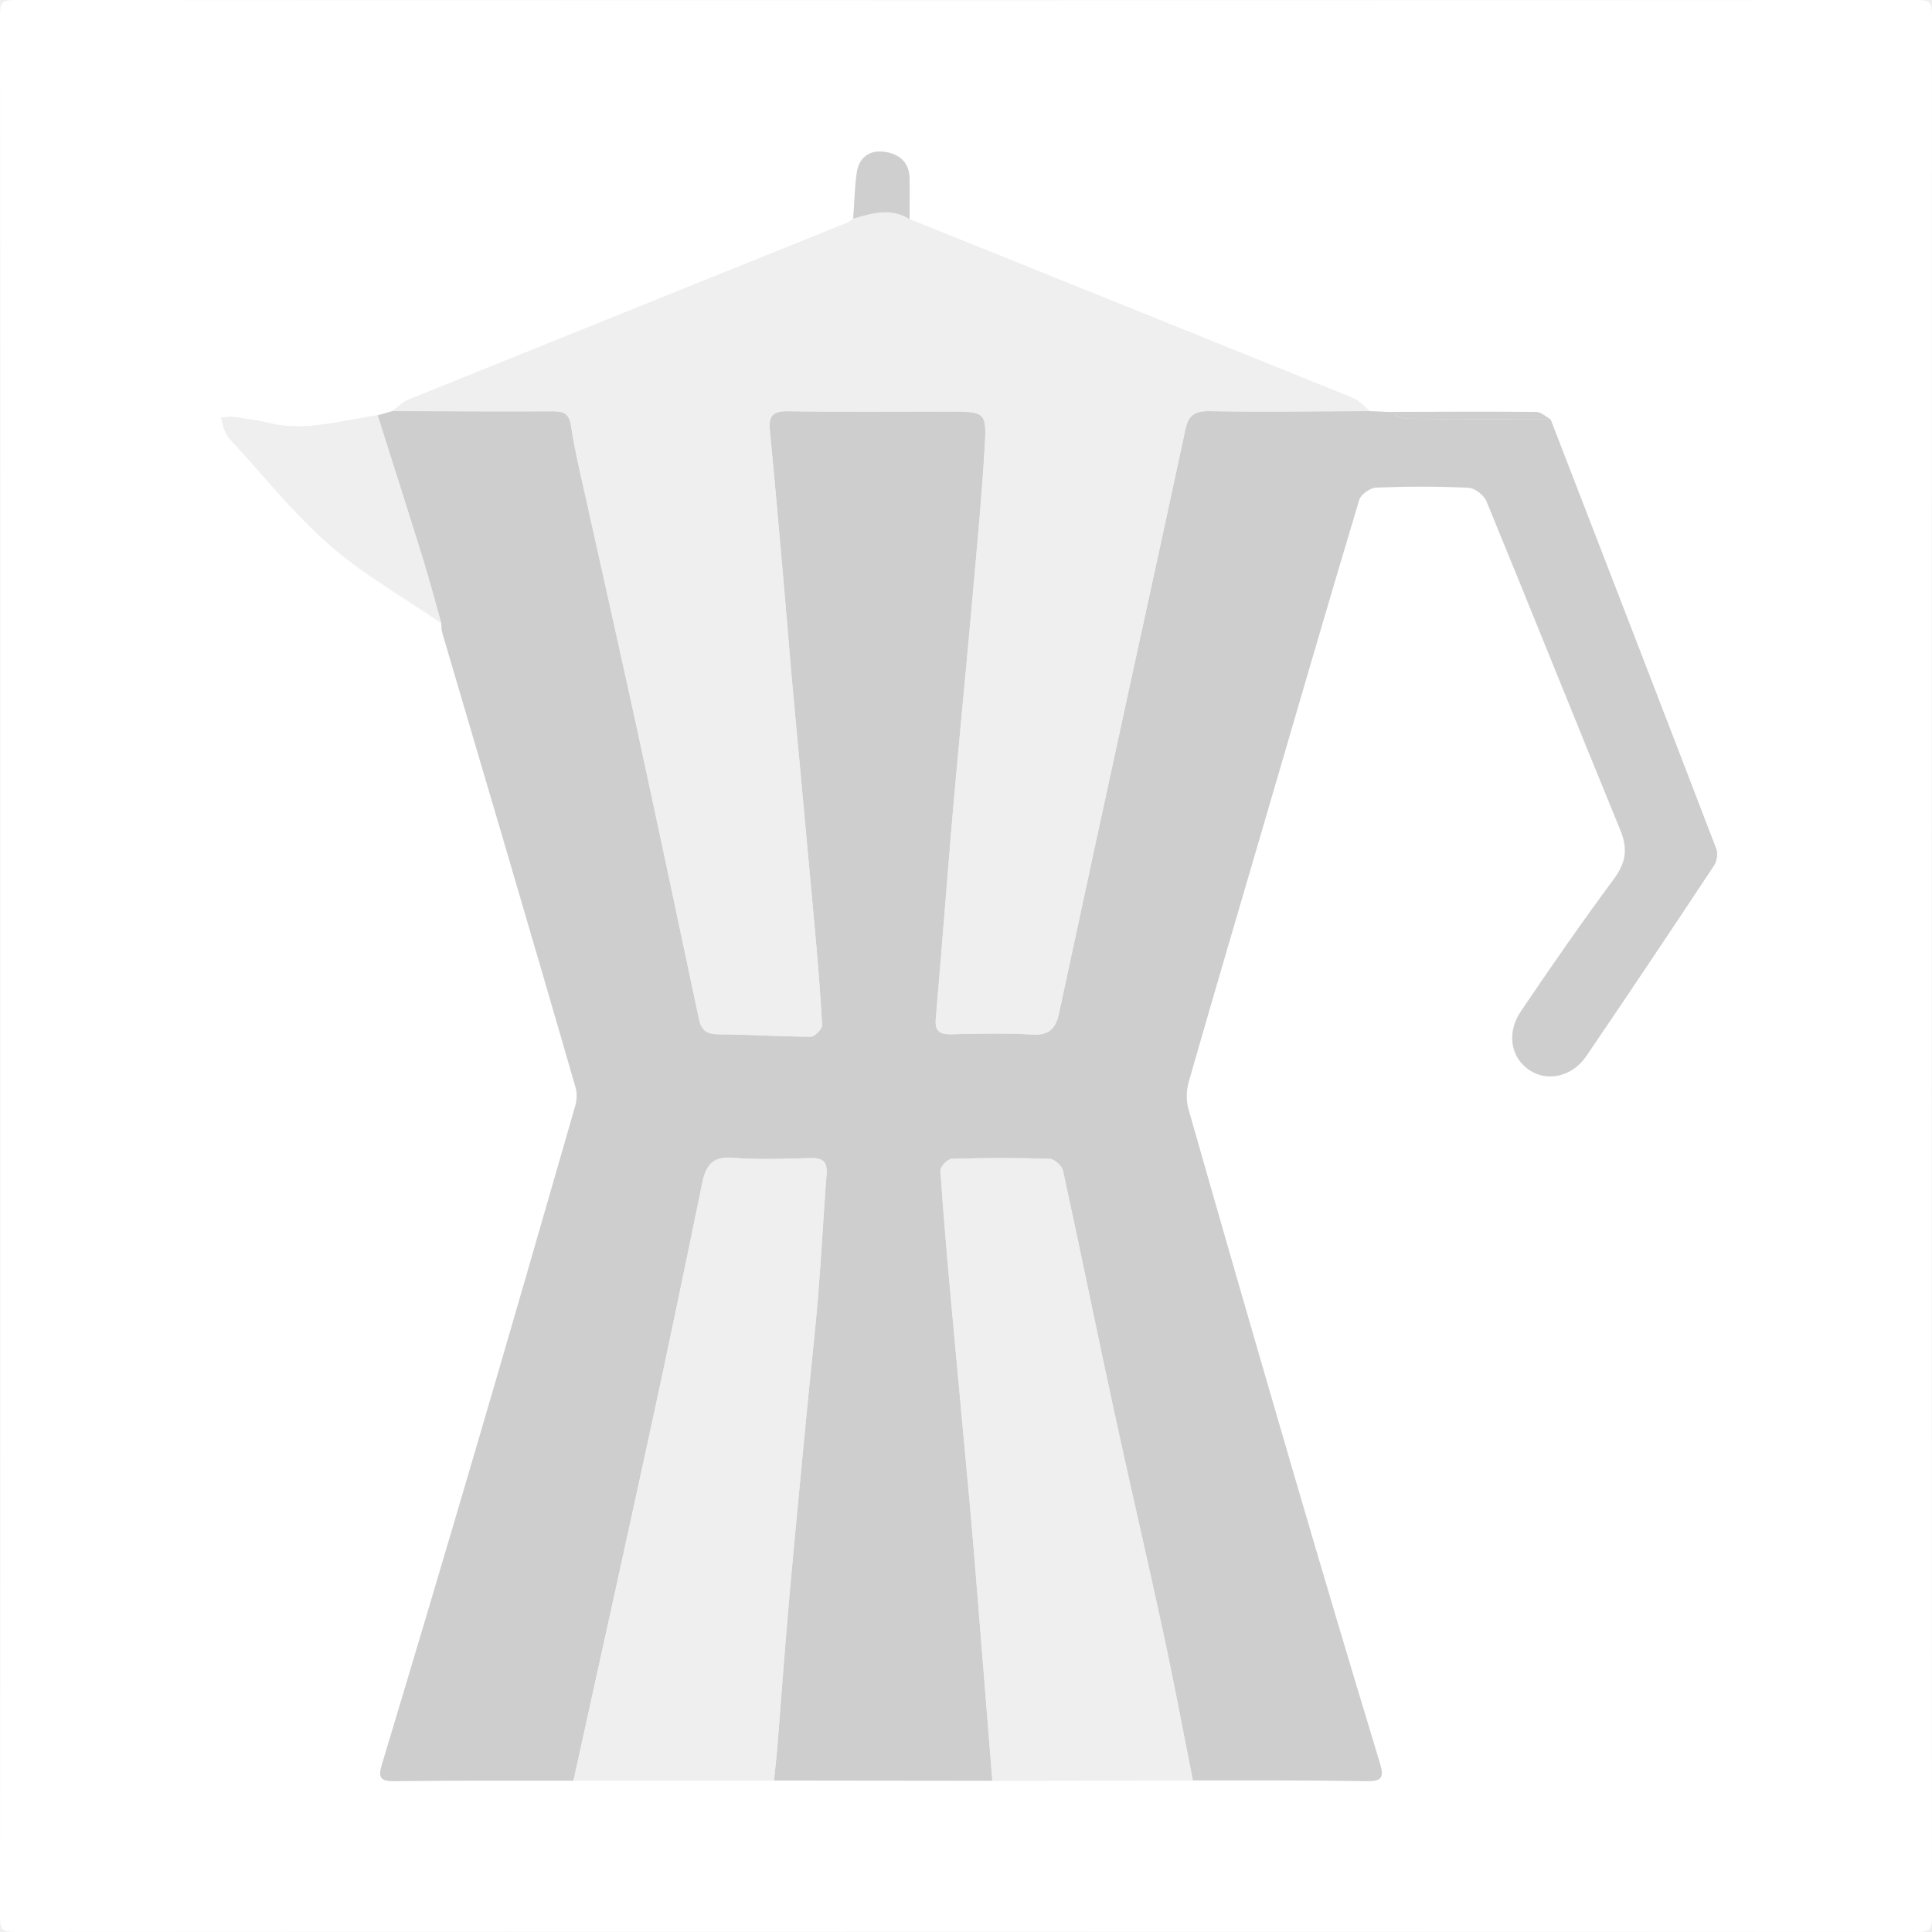
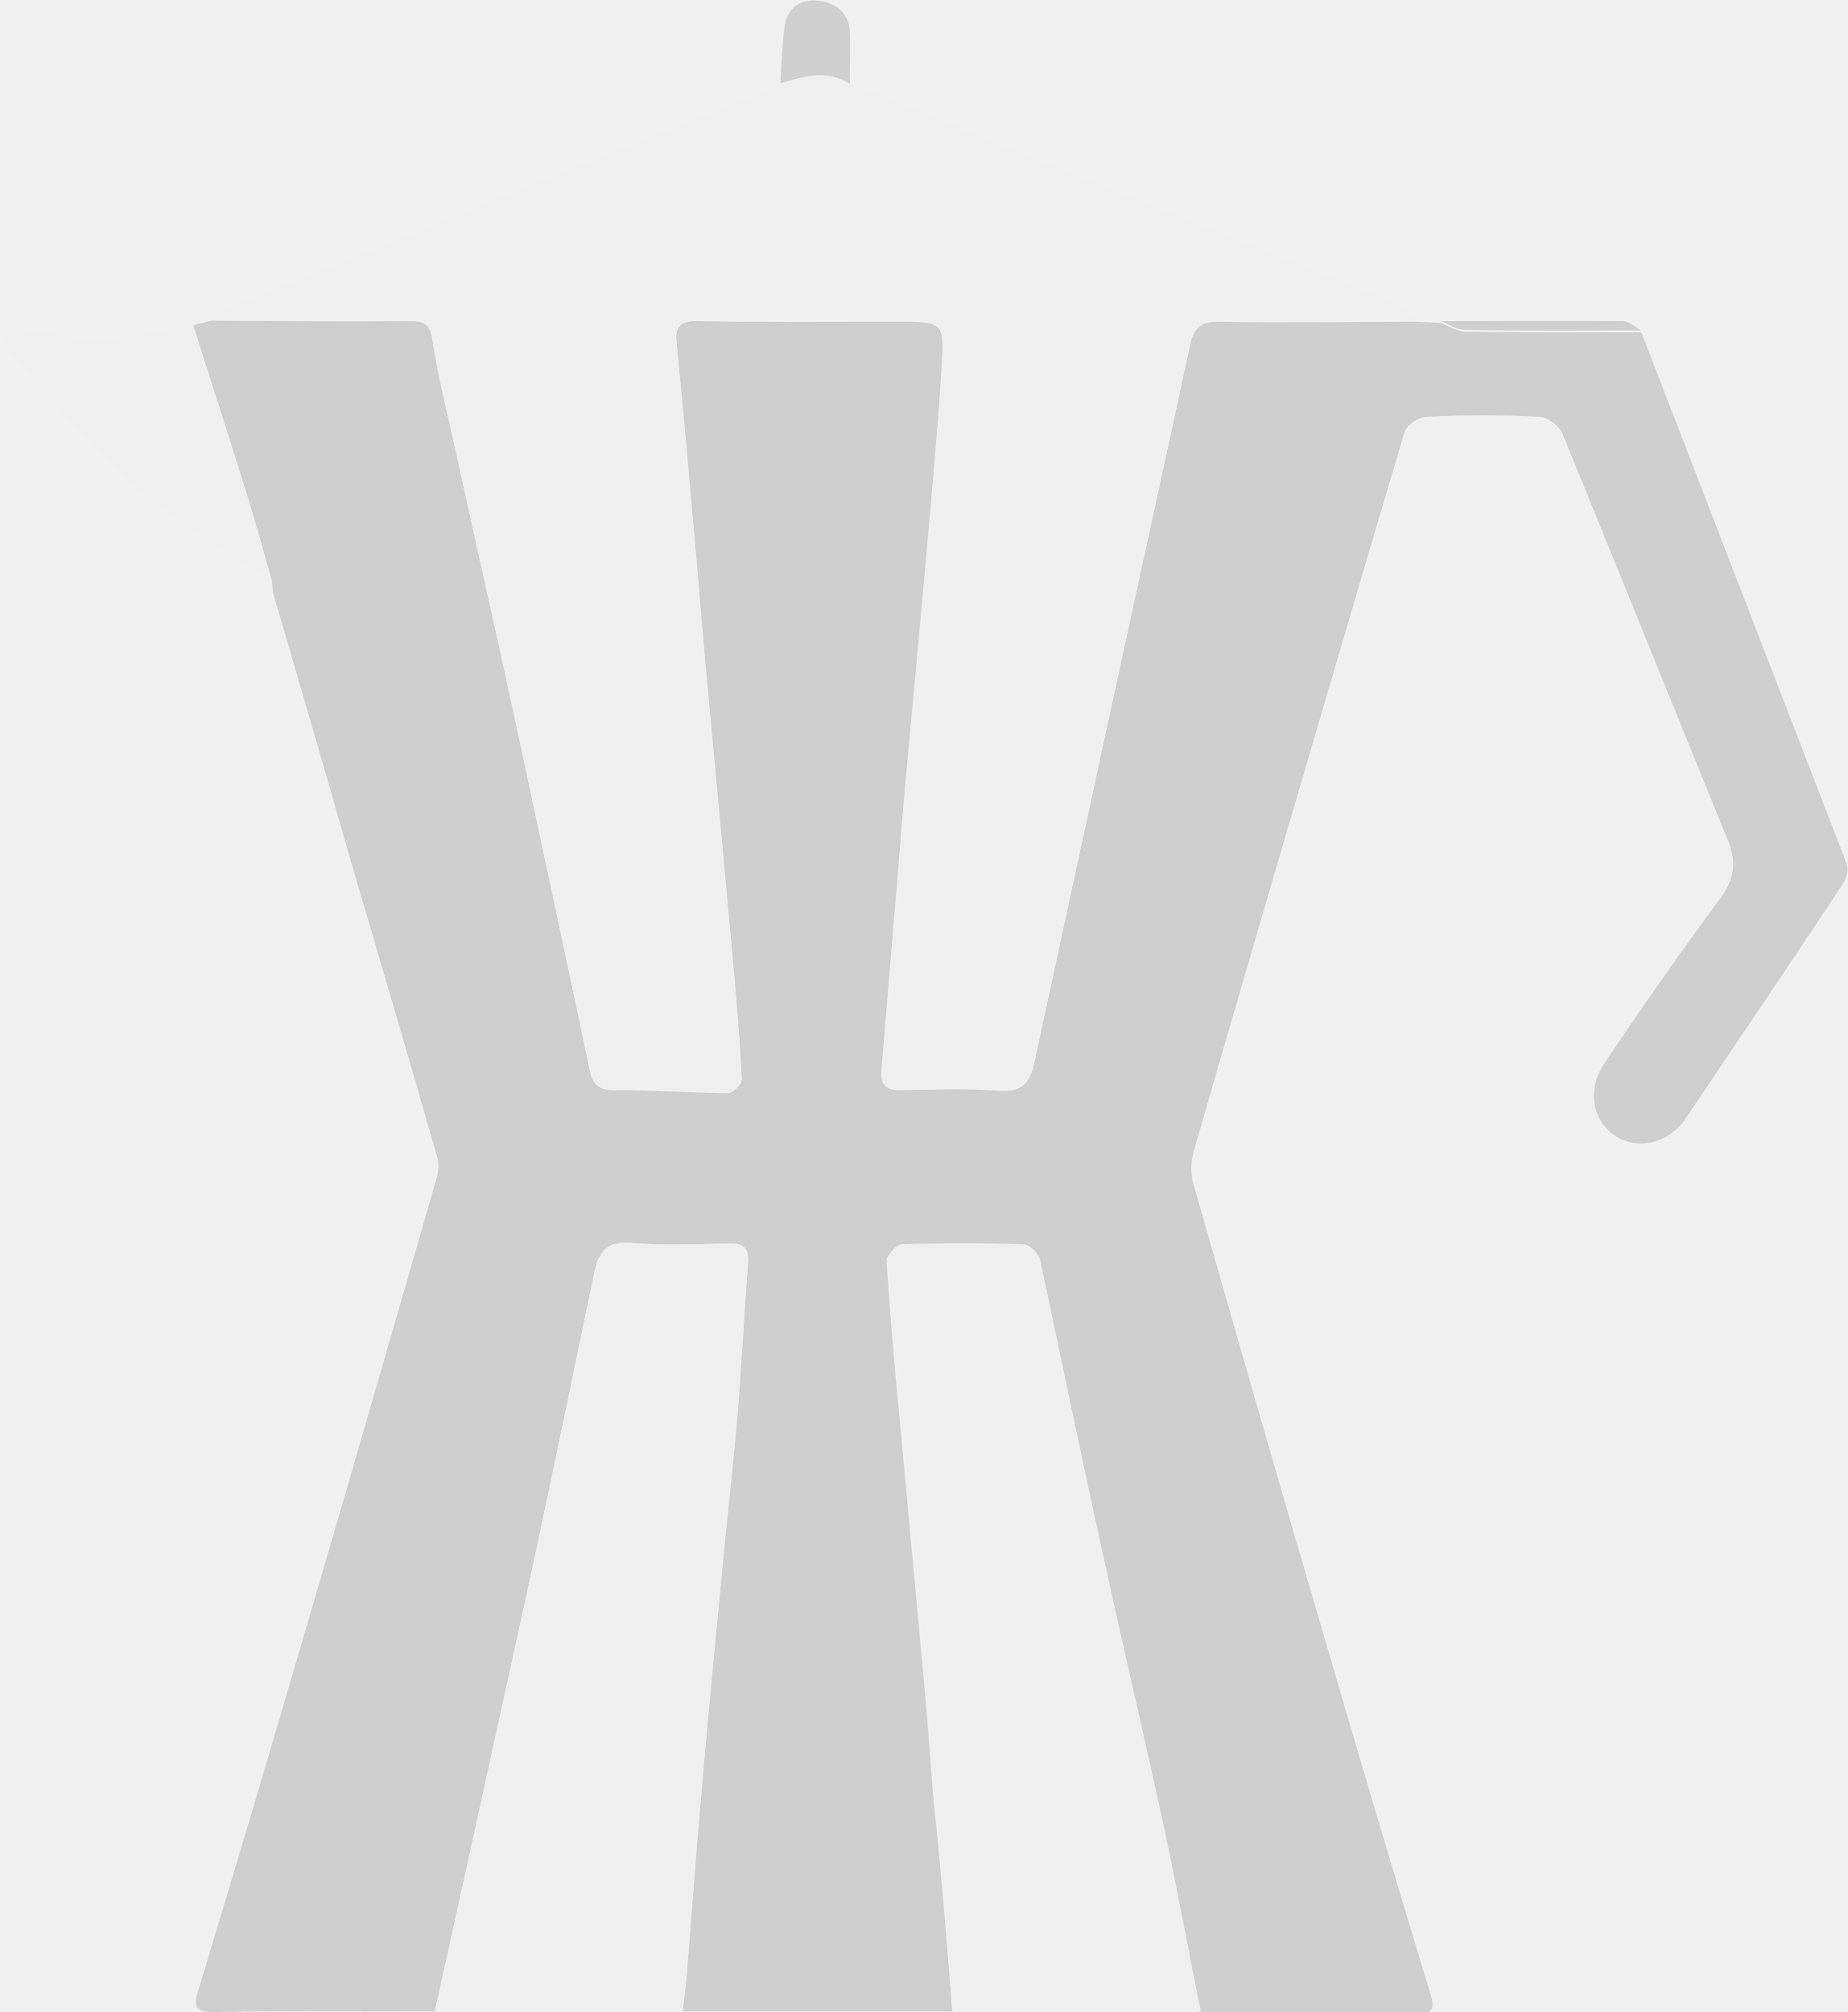
- <svg xmlns="http://www.w3.org/2000/svg" id="Layer_1" data-name="Layer 1" viewBox="0 0 384 384">
-   <defs>
-     <style>
-       .cls-1 {
-         fill: #fff;
-       }
- 
-       .cls-2 {
-         fill: #cfcfcf;
-       }
- 
-       .cls-3 {
-         fill: #efefef;
-       }
- 
-       .cls-4 {
-         fill: #cecece;
-       }
-     </style>
-   </defs>
-   <path class="cls-1" d="m.07,191.63C.07,128.77.09,65.92,0,3.07,0,.5.5,0,3.07,0c125.95.08,251.91.08,377.86,0,2.57,0,3.07.5,3.07,3.07-.08,125.95-.08,251.91,0,377.86,0,2.57-.5,3.07-3.07,3.07-125.95-.08-251.91-.08-377.86,0-2.57,0-3.07-.5-3.07-3.07.09-63.1.07-126.2.07-189.3ZM180.77,43.56c0-2.72.07-5.45,0-8.17-.08-3.34-2.29-4.9-5.22-5.23-2.84-.32-4.84,1.26-5.26,4.11-.45,3.04-.49,6.13-.71,9.2-.4.28-.76.64-1.2.82-29.09,11.73-58.2,23.43-87.28,35.19-1.15.47-2.08,1.48-3.11,2.23-.99.28-1.97.56-2.96.84-7.19,1.01-14.27,3.35-21.68,1.53-2.28-.56-4.62-.86-6.95-1.18-.8-.11-1.65.06-2.47.11.24.88.4,1.8.75,2.63.28.67.73,1.32,1.23,1.86,6.47,7.01,12.45,14.58,19.59,20.82,6.76,5.9,14.74,10.4,22.18,15.52.06.62.02,1.27.19,1.86,4.06,13.8,8.15,27.59,12.2,41.39,4.8,16.34,9.59,32.68,14.31,49.04.32,1.12.28,2.49-.04,3.62-6.56,22.79-13.13,45.58-19.81,68.33-6.13,20.88-12.34,41.73-18.62,62.57-.79,2.62-.42,3.41,2.48,3.37,11.85-.15,23.71-.08,35.57-.09,13.28,0,26.57-.02,39.85-.02,14.47.02,28.93.03,43.4.05,13.28-.02,26.56-.05,39.85-.07,11.49.03,22.98-.06,34.47.15,3.41.06,3.49-.97,2.63-3.8-5.7-18.8-11.3-37.62-16.82-56.48-7.14-24.43-14.2-48.89-21.19-73.37-.47-1.66-.39-3.7.09-5.38,4.89-17.09,9.93-34.14,14.92-51.2,6.29-21.49,12.53-43,18.96-64.45.33-1.09,2.17-2.39,3.35-2.43,6.11-.24,12.24-.26,18.35.03,1.27.06,3.09,1.45,3.59,2.67,8.96,21.78,17.7,43.65,26.64,65.44,1.5,3.65,1.08,6.42-1.28,9.62-6.37,8.61-12.48,17.43-18.49,26.3-2.91,4.3-2.05,9.15,1.57,11.66,3.55,2.46,8.58,1.44,11.38-2.69,8.56-12.57,17.01-25.22,25.41-37.9.56-.85.81-2.37.46-3.29-10.93-28.5-21.95-56.97-32.96-85.44-.95-.5-1.9-1.43-2.86-1.44-9.78-.08-19.56-.02-29.34,0-1.24-.06-2.48-.11-3.71-.17-1.11-.88-2.1-2.09-3.36-2.6-29.36-11.89-58.74-23.71-88.13-35.54Z" />
-   <path class="cls-4" d="m197.23,353.93c-14.47-.02-28.93-.03-43.4-.05.23-2.22.49-4.43.67-6.65.8-9.9,1.5-19.81,2.38-29.71,1.14-12.85,2.4-25.7,3.63-38.54.67-7.04,1.49-14.06,2.07-21.11.67-8.17,1.09-16.37,1.71-24.55.2-2.56-.91-3.2-3.27-3.14-5.12.13-10.27.37-15.35-.06-4.18-.36-5.41,1.65-6.12,5.13-3.27,15.93-6.57,31.85-10.01,47.74-5.12,23.66-10.37,47.29-15.56,70.93-11.86.01-23.71-.06-35.57.09-2.9.04-3.27-.75-2.48-3.37,6.28-20.83,12.49-41.69,18.62-62.57,6.68-22.76,13.25-45.54,19.81-68.33.32-1.13.37-2.5.04-3.62-4.72-16.36-9.51-32.7-14.31-49.04-4.06-13.8-8.15-27.59-12.2-41.39-.17-.59-.13-1.24-.19-1.86-1.22-4.3-2.36-8.63-3.68-12.9-2.94-9.48-5.97-18.92-8.96-28.38.99-.28,1.97-.56,2.96-.84,10.62.03,21.24.11,31.86.05,2.22-.01,3.24.43,3.63,2.95.85,5.51,2.2,10.94,3.4,16.39,3.27,14.8,6.62,29.58,9.84,44.39,4.13,19.05,8.16,38.12,12.21,57.19.47,2.2,1.63,2.91,3.92,2.91,6.1.02,12.19.45,18.29.47.78,0,2.26-1.54,2.23-2.3-.34-6.57-.9-13.14-1.49-19.69-1.43-15.83-2.93-31.65-4.37-47.47-.6-6.56-1.1-13.12-1.68-19.68-.93-10.51-1.84-21.02-2.85-31.53-.27-2.78.7-3.68,3.53-3.64,10.62.15,21.24.06,31.86.06,7.51,0,7.74.01,7.32,7.13-.56,9.55-1.46,19.08-2.31,28.6-1.16,13.11-2.44,26.21-3.62,39.31-.61,6.8-1.15,13.62-1.71,20.43-.69,8.42-1.35,16.84-2.08,25.25-.2,2.27.67,3.1,2.97,3.05,5.37-.12,10.76-.27,16.11.05,3.33.2,4.74-1.09,5.39-4.13,4.55-21.26,9.16-42.5,13.77-63.74,3.79-17.47,7.64-34.93,11.37-52.42.6-2.84,1.9-3.66,4.81-3.61,10.61.18,21.24.02,31.85-.01,1.24.06,2.48.11,3.71.16,1.24.48,2.48,1.35,3.72,1.36,9.49.12,18.98.06,28.48.06,11.01,28.47,22.03,56.94,32.96,85.44.35.92.11,2.45-.46,3.29-8.4,12.68-16.85,25.33-25.41,37.9-2.81,4.12-7.83,5.15-11.38,2.69-3.62-2.51-4.49-7.36-1.57-11.66,6.01-8.87,12.12-17.69,18.49-26.3,2.36-3.19,2.78-5.96,1.28-9.62-8.94-21.79-17.68-43.66-26.64-65.44-.5-1.22-2.33-2.61-3.59-2.67-6.11-.28-12.24-.27-18.35-.03-1.18.05-3.02,1.35-3.35,2.43-6.43,21.45-12.68,42.96-18.96,64.45-4.99,17.06-10.02,34.11-14.92,51.2-.48,1.68-.56,3.72-.09,5.38,6.98,24.48,14.04,48.94,21.19,73.37,5.51,18.85,11.11,37.68,16.82,56.48.86,2.84.78,3.87-2.63,3.8-11.49-.21-22.98-.12-34.47-.15-1.96-9.84-3.79-19.7-5.91-29.5-3.19-14.8-6.65-29.54-9.85-44.34-3.41-15.76-6.61-31.57-10.05-47.33-.21-.97-1.72-2.34-2.66-2.37-6.48-.21-12.98-.2-19.46,0-.81.02-2.3,1.58-2.25,2.34.62,9.16,1.43,18.31,2.26,27.45,1.17,12.97,2.41,25.93,3.59,38.9.59,6.55,1.12,13.11,1.65,19.67.95,11.75,1.89,23.49,2.83,35.24Z" />
-   <path class="cls-3" d="m272.26,81.7c-10.62.03-21.24.19-31.85.01-2.91-.05-4.21.77-4.81,3.61-3.72,17.49-7.58,34.94-11.37,52.42-4.61,21.24-9.22,42.49-13.77,63.74-.65,3.04-2.06,4.33-5.39,4.13-5.35-.32-10.74-.17-16.11-.05-2.31.05-3.17-.78-2.97-3.05.73-8.41,1.38-16.83,2.08-25.25.56-6.81,1.09-13.62,1.71-20.43,1.18-13.11,2.46-26.2,3.62-39.31.85-9.53,1.75-19.06,2.31-28.6.42-7.11.19-7.13-7.32-7.13-10.62,0-21.24.09-31.86-.06-2.83-.04-3.79.86-3.53,3.64,1.01,10.5,1.92,21.02,2.85,31.53.58,6.56,1.08,13.13,1.68,19.68,1.44,15.83,2.94,31.65,4.37,47.47.59,6.56,1.15,13.12,1.49,19.69.04.76-1.45,2.31-2.23,2.3-6.1-.01-12.19-.44-18.29-.47-2.28,0-3.45-.71-3.92-2.91-4.05-19.07-8.08-38.14-12.21-57.19-3.21-14.81-6.57-29.59-9.84-44.39-1.2-5.45-2.55-10.88-3.4-16.39-.39-2.52-1.41-2.96-3.63-2.95-10.62.06-21.24-.02-31.86-.05,1.03-.76,1.96-1.77,3.11-2.23,29.08-11.76,58.18-23.46,87.28-35.19.44-.18.8-.54,1.2-.82,3.73-1.09,7.47-2.27,11.18.1,29.38,11.83,58.77,23.65,88.13,35.54,1.26.51,2.25,1.72,3.36,2.6Z" />
-   <path class="cls-3" d="m197.23,353.93c-.94-11.75-1.88-23.49-2.83-35.24-.53-6.56-1.05-13.12-1.65-19.67-1.17-12.97-2.42-25.93-3.59-38.9-.83-9.14-1.64-18.29-2.26-27.45-.05-.76,1.44-2.32,2.25-2.34,6.48-.19,12.98-.21,19.46,0,.94.03,2.45,1.39,2.66,2.37,3.44,15.76,6.64,31.56,10.05,47.33,3.2,14.8,6.66,29.54,9.85,44.34,2.11,9.8,3.95,19.67,5.91,29.5-13.28.02-26.56.05-39.85.07Z" />
-   <path class="cls-3" d="m113.98,353.91c5.19-23.64,10.44-47.27,15.56-70.93,3.44-15.89,6.74-31.81,10.01-47.74.71-3.48,1.95-5.49,6.12-5.13,5.08.44,10.23.2,15.35.06,2.36-.06,3.46.59,3.27,3.14-.63,8.18-1.05,16.37-1.71,24.55-.57,7.05-1.39,14.07-2.07,21.11-1.23,12.85-2.49,25.69-3.63,38.54-.88,9.9-1.58,19.81-2.38,29.71-.18,2.22-.44,4.44-.67,6.65-13.28,0-26.57.01-39.85.02Z" />
-   <path class="cls-3" d="m75.05,82.54c2.99,9.46,6.02,18.91,8.96,28.38,1.32,4.27,2.46,8.6,3.68,12.9-7.44-5.12-15.42-9.62-22.18-15.52-7.14-6.24-13.12-13.81-19.59-20.82-.5-.54-.94-1.19-1.23-1.86-.35-.83-.51-1.75-.75-2.63.83-.04,1.67-.22,2.47-.11,2.33.32,4.67.62,6.95,1.18,7.41,1.82,14.49-.51,21.68-1.53Z" />
-   <path class="cls-2" d="m180.77,43.56c-3.71-2.37-7.44-1.19-11.18-.1.22-3.07.26-6.17.71-9.2.42-2.84,2.42-4.43,5.26-4.11,2.92.33,5.13,1.9,5.22,5.23.07,2.72,0,5.45,0,8.17Z" />
-   <path class="cls-2" d="m308.17,83.29c-9.49,0-18.99.05-28.48-.06-1.25-.02-2.48-.89-3.72-1.36,9.78-.02,19.56-.09,29.34,0,.96,0,1.91.94,2.86,1.44Z" />
+ <svg xmlns="http://www.w3.org/2000/svg" version="1.1" id="Layer_1" x="0px" y="0px" viewBox="0 0 297.4 323.9" style="enable-background:new 0 0 297.4 323.9;" xml:space="preserve">
+   <style type="text/css">
+ 	.st0{fill:#CECECE;}
+ 	.st1{fill:#EFEFEF;}
+ 	.st2{fill:#CFCFCF;}
+ </style>
+   <path class="st0" d="M153.3,323.8c-14.5,0-28.9,0-43.4,0c0.2-2.2,0.5-4.4,0.7-6.6c0.8-9.9,1.5-19.8,2.4-29.7  c1.1-12.9,2.4-25.7,3.6-38.5c0.7-7,1.5-14.1,2.1-21.1c0.7-8.2,1.1-16.4,1.7-24.6c0.2-2.6-0.9-3.2-3.3-3.1  c-5.1,0.1-10.3,0.4-15.4-0.1c-4.2-0.4-5.4,1.6-6.1,5.1c-3.3,15.9-6.6,31.9-10,47.7c-5.1,23.7-10.4,47.3-15.6,70.9  c-11.9,0-23.7-0.1-35.6,0.1c-2.9,0-3.3-0.8-2.5-3.4c6.3-20.8,12.5-41.7,18.6-62.6c6.7-22.8,13.2-45.5,19.8-68.3  c0.3-1.1,0.4-2.5,0-3.6c-4.7-16.4-9.5-32.7-14.3-49C52.1,123.2,48,109.4,44,95.6c-0.2-0.6-0.1-1.2-0.2-1.9  c-1.2-4.3-2.4-8.6-3.7-12.9c-2.9-9.5-6-18.9-9-28.4c1-0.3,2-0.6,3-0.8c10.6,0,21.2,0.1,31.9,0.1c2.2,0,3.2,0.4,3.6,2.9  c0.8,5.5,2.2,10.9,3.4,16.4c3.3,14.8,6.6,29.6,9.8,44.4c4.1,19.1,8.2,38.1,12.2,57.2c0.5,2.2,1.6,2.9,3.9,2.9  c6.1,0,12.2,0.4,18.3,0.5c0.8,0,2.3-1.5,2.2-2.3c-0.3-6.6-0.9-13.1-1.5-19.7c-1.4-15.8-2.9-31.7-4.4-47.5  c-0.6-6.6-1.1-13.1-1.7-19.7c-0.9-10.5-1.8-21-2.9-31.5c-0.3-2.8,0.7-3.7,3.5-3.6c10.6,0.2,21.2,0.1,31.9,0.1c7.5,0,7.7,0,7.3,7.1  c-0.6,9.5-1.5,19.1-2.3,28.6c-1.2,13.1-2.4,26.2-3.6,39.3c-0.6,6.8-1.1,13.6-1.7,20.4c-0.7,8.4-1.4,16.8-2.1,25.2  c-0.2,2.3,0.7,3.1,3,3.1c5.4-0.1,10.8-0.3,16.1,0.1c3.3,0.2,4.7-1.1,5.4-4.1c4.6-21.3,9.2-42.5,13.8-63.7  c3.8-17.5,7.6-34.9,11.4-52.4c0.6-2.8,1.9-3.7,4.8-3.6c10.6,0.2,21.2,0,31.9,0c1.2,0.1,2.5,0.1,3.7,0.2c1.2,0.5,2.5,1.3,3.7,1.4  c9.5,0.1,19,0.1,28.5,0.1c11,28.5,22,56.9,33,85.4c0.4,0.9,0.1,2.4-0.5,3.3c-8.4,12.7-16.9,25.3-25.4,37.9  c-2.8,4.1-7.8,5.1-11.4,2.7c-3.6-2.5-4.5-7.4-1.6-11.7c6-8.9,12.1-17.7,18.5-26.3c2.4-3.2,2.8-6,1.3-9.6  c-8.9-21.8-17.7-43.7-26.6-65.4c-0.5-1.2-2.3-2.6-3.6-2.7c-6.1-0.3-12.2-0.3-18.4,0c-1.2,0.1-3,1.3-3.4,2.4  c-6.4,21.5-12.7,43-19,64.5c-5,17.1-10,34.1-14.9,51.2c-0.5,1.7-0.6,3.7-0.1,5.4c7,24.5,14,48.9,21.2,73.4  c5.5,18.9,11.1,37.7,16.8,56.5c0.9,2.8,0.8,3.9-2.6,3.8c-11.5-0.2-23-0.1-34.5-0.1c-2-9.8-3.8-19.7-5.9-29.5  c-3.2-14.8-6.6-29.5-9.9-44.3c-3.4-15.8-6.6-31.6-10.1-47.3c-0.2-1-1.7-2.3-2.7-2.4c-6.5-0.2-13-0.2-19.5,0c-0.8,0-2.3,1.6-2.2,2.3  c0.6,9.2,1.4,18.3,2.3,27.4c1.2,13,2.4,25.9,3.6,38.9c0.6,6.5,1.1,13.1,1.6,19.7C151.4,300.3,152.4,312.1,153.3,323.8L153.3,323.8z" />
+   <path class="st1" d="M228.3,51.6c-10.6,0-21.2,0.2-31.9,0c-2.9-0.1-4.2,0.8-4.8,3.6c-3.7,17.5-7.6,34.9-11.4,52.4  c-4.6,21.2-9.2,42.5-13.8,63.7c-0.6,3-2.1,4.3-5.4,4.1c-5.4-0.3-10.7-0.2-16.1-0.1c-2.3,0.1-3.2-0.8-3-3.1  c0.7-8.4,1.4-16.8,2.1-25.2c0.6-6.8,1.1-13.6,1.7-20.4c1.2-13.1,2.5-26.2,3.6-39.3c0.9-9.5,1.8-19.1,2.3-28.6  c0.4-7.1,0.2-7.1-7.3-7.1c-10.6,0-21.2,0.1-31.9-0.1c-2.8,0-3.8,0.9-3.5,3.6c1,10.5,1.9,21,2.9,31.5c0.6,6.6,1.1,13.1,1.7,19.7  c1.4,15.8,2.9,31.7,4.4,47.5c0.6,6.6,1.1,13.1,1.5,19.7c0,0.8-1.4,2.3-2.2,2.3c-6.1,0-12.2-0.4-18.3-0.5c-2.3,0-3.4-0.7-3.9-2.9  c-4.1-19.1-8.1-38.1-12.2-57.2C79.6,100.6,76.2,85.8,73,71c-1.2-5.4-2.6-10.9-3.4-16.4c-0.4-2.5-1.4-3-3.6-2.9  c-10.6,0.1-21.2,0-31.9-0.1c1-0.8,2-1.8,3.1-2.2c29.1-11.8,58.2-23.5,87.3-35.2c0.4-0.2,0.8-0.5,1.2-0.8c3.7-1.1,7.5-2.3,11.2,0.1  C166.2,25.3,195.6,37.1,225,49C226.2,49.5,227.2,50.7,228.3,51.6L228.3,51.6z" />
+   <path class="st1" d="M153.3,323.8c-0.9-11.8-1.9-23.5-2.8-35.2c-0.5-6.6-1.1-13.1-1.6-19.7c-1.2-13-2.4-25.9-3.6-38.9  c-0.8-9.1-1.6-18.3-2.3-27.4c-0.1-0.8,1.4-2.3,2.2-2.3c6.5-0.2,13-0.2,19.5,0c0.9,0,2.4,1.4,2.7,2.4c3.4,15.8,6.6,31.6,10.1,47.3  c3.2,14.8,6.7,29.5,9.9,44.3c2.1,9.8,3.9,19.7,5.9,29.5C179.9,323.8,166.6,323.8,153.3,323.8L153.3,323.8z" />
+   <path class="st1" d="M70,323.8c5.2-23.6,10.4-47.3,15.6-70.9c3.4-15.9,6.7-31.8,10-47.7c0.7-3.5,1.9-5.5,6.1-5.1  c5.1,0.4,10.2,0.2,15.4,0.1c2.4-0.1,3.5,0.6,3.3,3.1c-0.6,8.2-1.1,16.4-1.7,24.5c-0.6,7-1.4,14.1-2.1,21.1  c-1.2,12.8-2.5,25.7-3.6,38.5c-0.9,9.9-1.6,19.8-2.4,29.7c-0.2,2.2-0.4,4.4-0.7,6.6C96.6,323.8,83.3,323.8,70,323.8L70,323.8z" />
+   <path class="st1" d="M31.1,52.4c3,9.5,6,18.9,9,28.4c1.3,4.3,2.5,8.6,3.7,12.9c-7.4-5.1-15.4-9.6-22.2-15.5C14.4,72,8.5,64.4,2,57.4  c-0.5-0.5-0.9-1.2-1.2-1.9c-0.3-0.8-0.5-1.8-0.8-2.6c0.8,0,1.7-0.2,2.5-0.1c2.3,0.3,4.7,0.6,7,1.2C16.8,55.8,23.9,53.4,31.1,52.4  L31.1,52.4z" />
+   <path class="st2" d="M136.8,13.5c-3.7-2.4-7.4-1.2-11.2-0.1c0.2-3.1,0.3-6.2,0.7-9.2c0.4-2.8,2.4-4.4,5.3-4.1  c2.9,0.3,5.1,1.9,5.2,5.2C136.9,8,136.8,10.7,136.8,13.5L136.8,13.5z" />
+   <path class="st2" d="M264.2,53.2c-9.5,0-19,0.1-28.5-0.1c-1.2,0-2.5-0.9-3.7-1.4c9.8,0,19.6-0.1,29.3,0  C262.3,51.8,263.3,52.7,264.2,53.2L264.2,53.2z" />
</svg>
